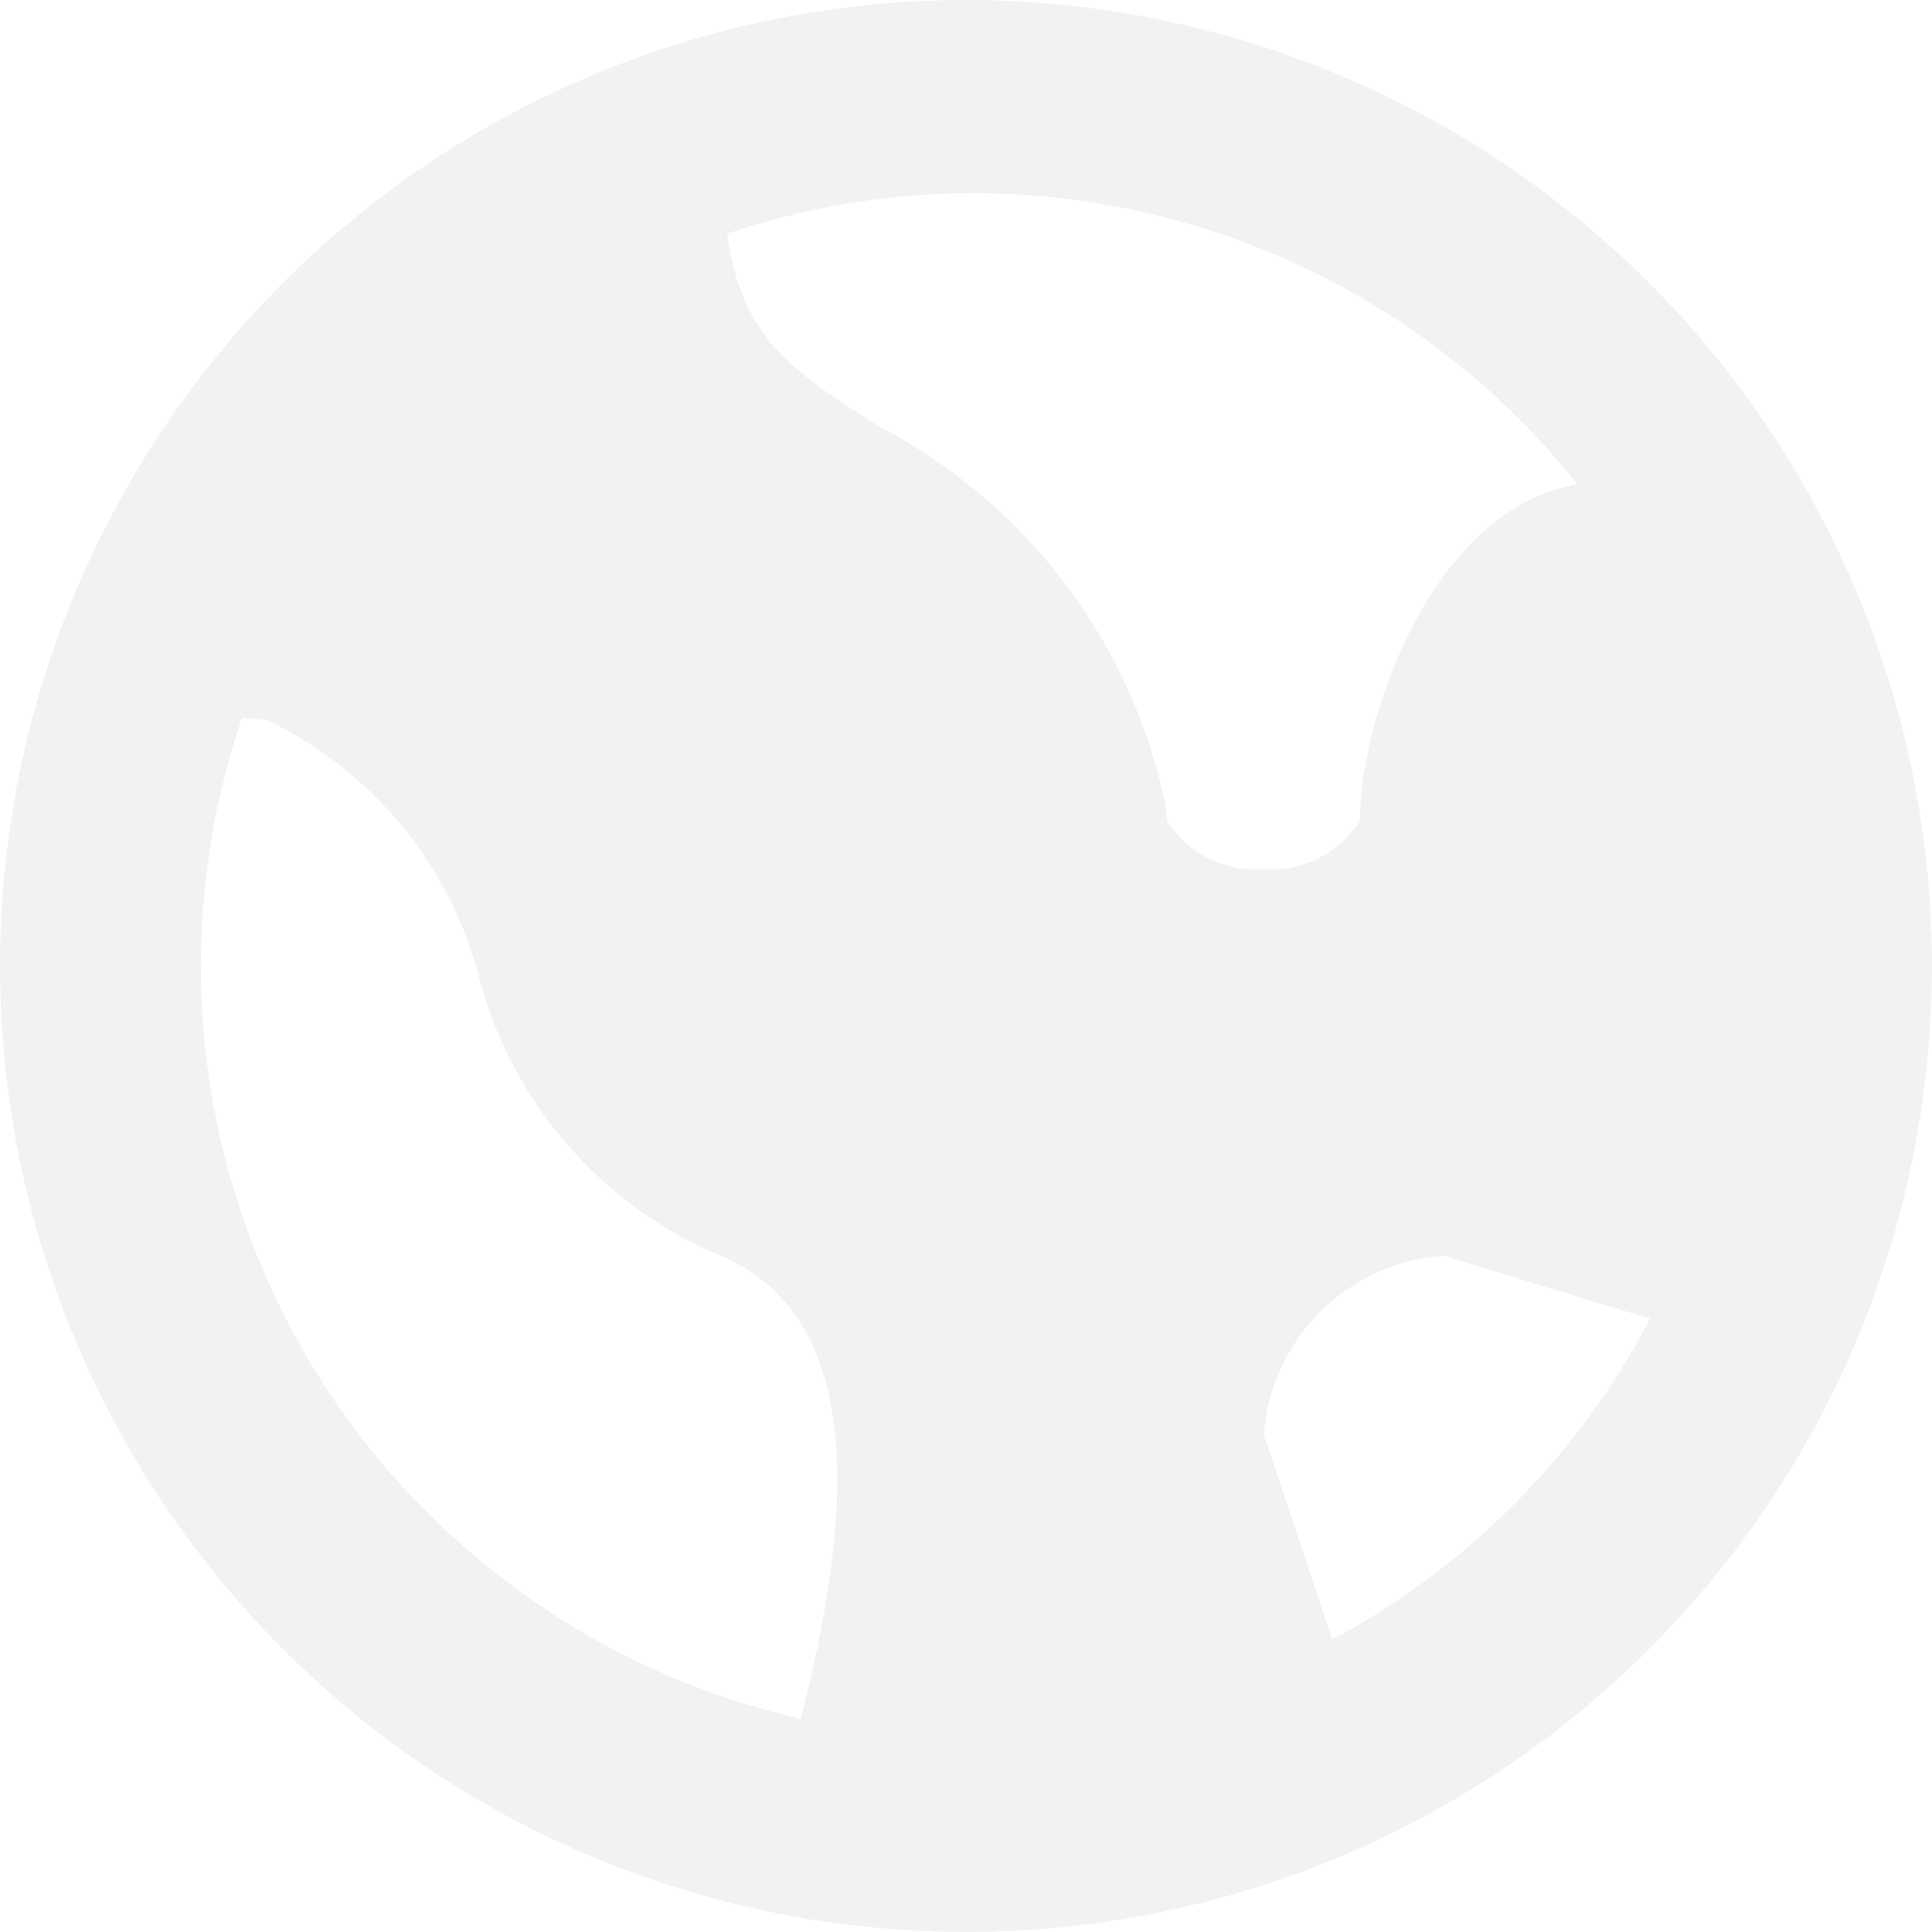
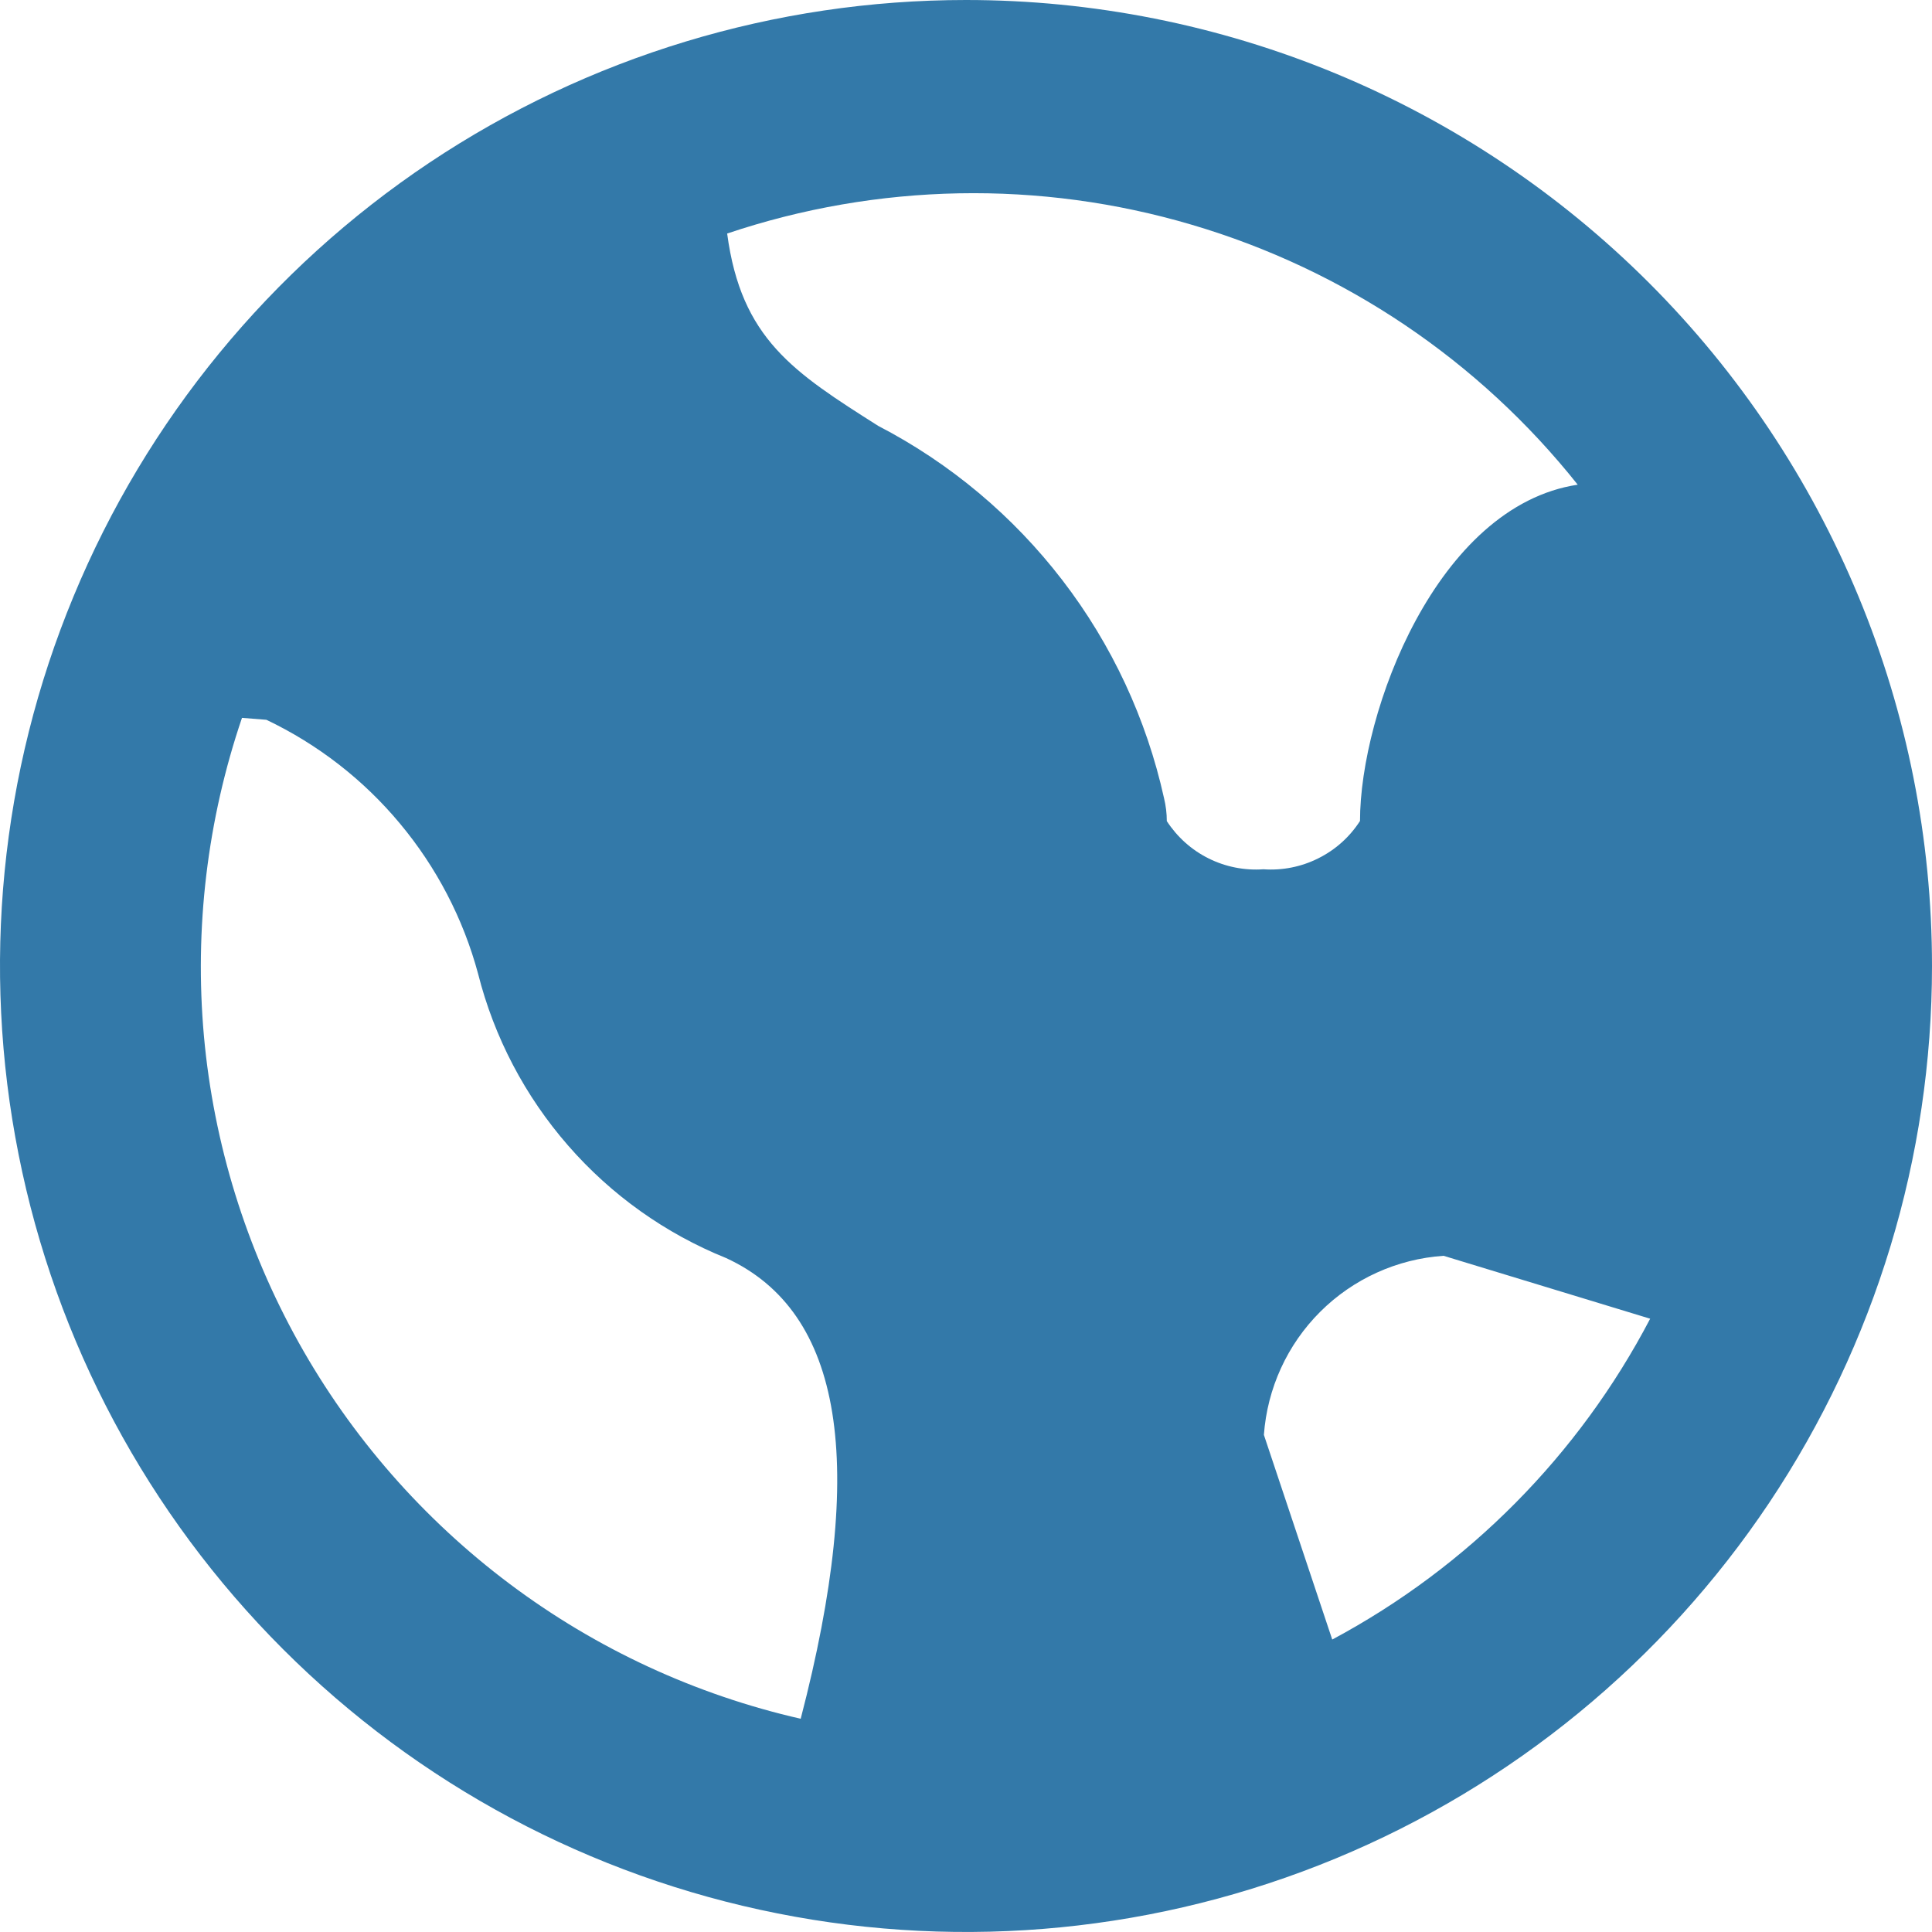
<svg xmlns="http://www.w3.org/2000/svg" width="16" height="16" viewBox="0 0 16 16" fill="none">
-   <path d="M8 0C6.418 0 4.871 0.469 3.555 1.348C2.24 2.227 1.214 3.477 0.609 4.939C0.003 6.4 -0.155 8.009 0.154 9.561C0.462 11.113 1.224 12.538 2.343 13.657C3.462 14.776 4.887 15.538 6.439 15.846C7.991 16.155 9.6 15.996 11.062 15.391C12.523 14.786 13.773 13.76 14.652 12.445C15.531 11.129 16 9.582 16 8C16 6.949 15.793 5.909 15.391 4.939C14.989 3.968 14.4 3.086 13.657 2.343C12.914 1.6 12.032 1.011 11.062 0.609C10.091 0.207 9.051 0 8 0ZM6.631 14.234C5.759 14.035 4.938 13.655 4.222 13.118C3.506 12.581 2.91 11.9 2.474 11.119C2.038 10.337 1.77 9.473 1.689 8.582C1.609 7.69 1.716 6.792 2.004 5.945L2.206 5.961C2.632 6.164 3.01 6.457 3.312 6.82C3.615 7.183 3.836 7.607 3.959 8.063C4.092 8.59 4.348 9.078 4.705 9.487C5.062 9.897 5.511 10.216 6.014 10.419C6.981 10.865 7.183 12.114 6.631 14.234ZM9.663 6.8C9.663 6.736 9.655 6.672 9.64 6.61C9.495 5.955 9.208 5.338 8.799 4.806C8.39 4.273 7.869 3.836 7.273 3.527C6.573 3.083 6.138 2.807 6.022 1.934C7.267 1.515 8.612 1.489 9.872 1.862C11.133 2.234 12.248 2.985 13.066 4.014C11.898 4.19 11.263 5.898 11.263 6.799C11.178 6.931 11.059 7.038 10.918 7.108C10.777 7.179 10.62 7.21 10.463 7.199C10.306 7.21 10.149 7.179 10.009 7.109C9.868 7.039 9.749 6.932 9.663 6.8ZM11.033 13.578L10.467 11.883C10.495 11.498 10.66 11.136 10.934 10.863C11.207 10.591 11.57 10.426 11.955 10.4L13.666 10.921C13.075 12.051 12.157 12.977 11.033 13.578Z" fill="#F2F2F2" />
+   <path d="M8 0C6.418 0 4.871 0.469 3.555 1.348C2.24 2.227 1.214 3.477 0.609 4.939C0.003 6.4 -0.155 8.009 0.154 9.561C0.462 11.113 1.224 12.538 2.343 13.657C3.462 14.776 4.887 15.538 6.439 15.846C7.991 16.155 9.6 15.996 11.062 15.391C12.523 14.786 13.773 13.76 14.652 12.445C15.531 11.129 16 9.582 16 8C16 6.949 15.793 5.909 15.391 4.939C14.989 3.968 14.4 3.086 13.657 2.343C12.914 1.6 12.032 1.011 11.062 0.609C10.091 0.207 9.051 0 8 0ZM6.631 14.234C5.759 14.035 4.938 13.655 4.222 13.118C3.506 12.581 2.91 11.9 2.474 11.119C2.038 10.337 1.77 9.473 1.689 8.582C1.609 7.69 1.716 6.792 2.004 5.945L2.206 5.961C2.632 6.164 3.01 6.457 3.312 6.82C3.615 7.183 3.836 7.607 3.959 8.063C4.092 8.59 4.348 9.078 4.705 9.487C5.062 9.897 5.511 10.216 6.014 10.419C6.981 10.865 7.183 12.114 6.631 14.234ZM9.663 6.8C9.663 6.736 9.655 6.672 9.64 6.61C9.495 5.955 9.208 5.338 8.799 4.806C8.39 4.273 7.869 3.836 7.273 3.527C6.573 3.083 6.138 2.807 6.022 1.934C7.267 1.515 8.612 1.489 9.872 1.862C11.133 2.234 12.248 2.985 13.066 4.014C11.898 4.19 11.263 5.898 11.263 6.799C11.178 6.931 11.059 7.038 10.918 7.108C10.777 7.179 10.62 7.21 10.463 7.199C10.306 7.21 10.149 7.179 10.009 7.109C9.868 7.039 9.749 6.932 9.663 6.8ZM11.033 13.578L10.467 11.883C10.495 11.498 10.66 11.136 10.934 10.863C11.207 10.591 11.57 10.426 11.955 10.4L13.666 10.921C13.075 12.051 12.157 12.977 11.033 13.578Z" fill="#3379A9" />
</svg>
